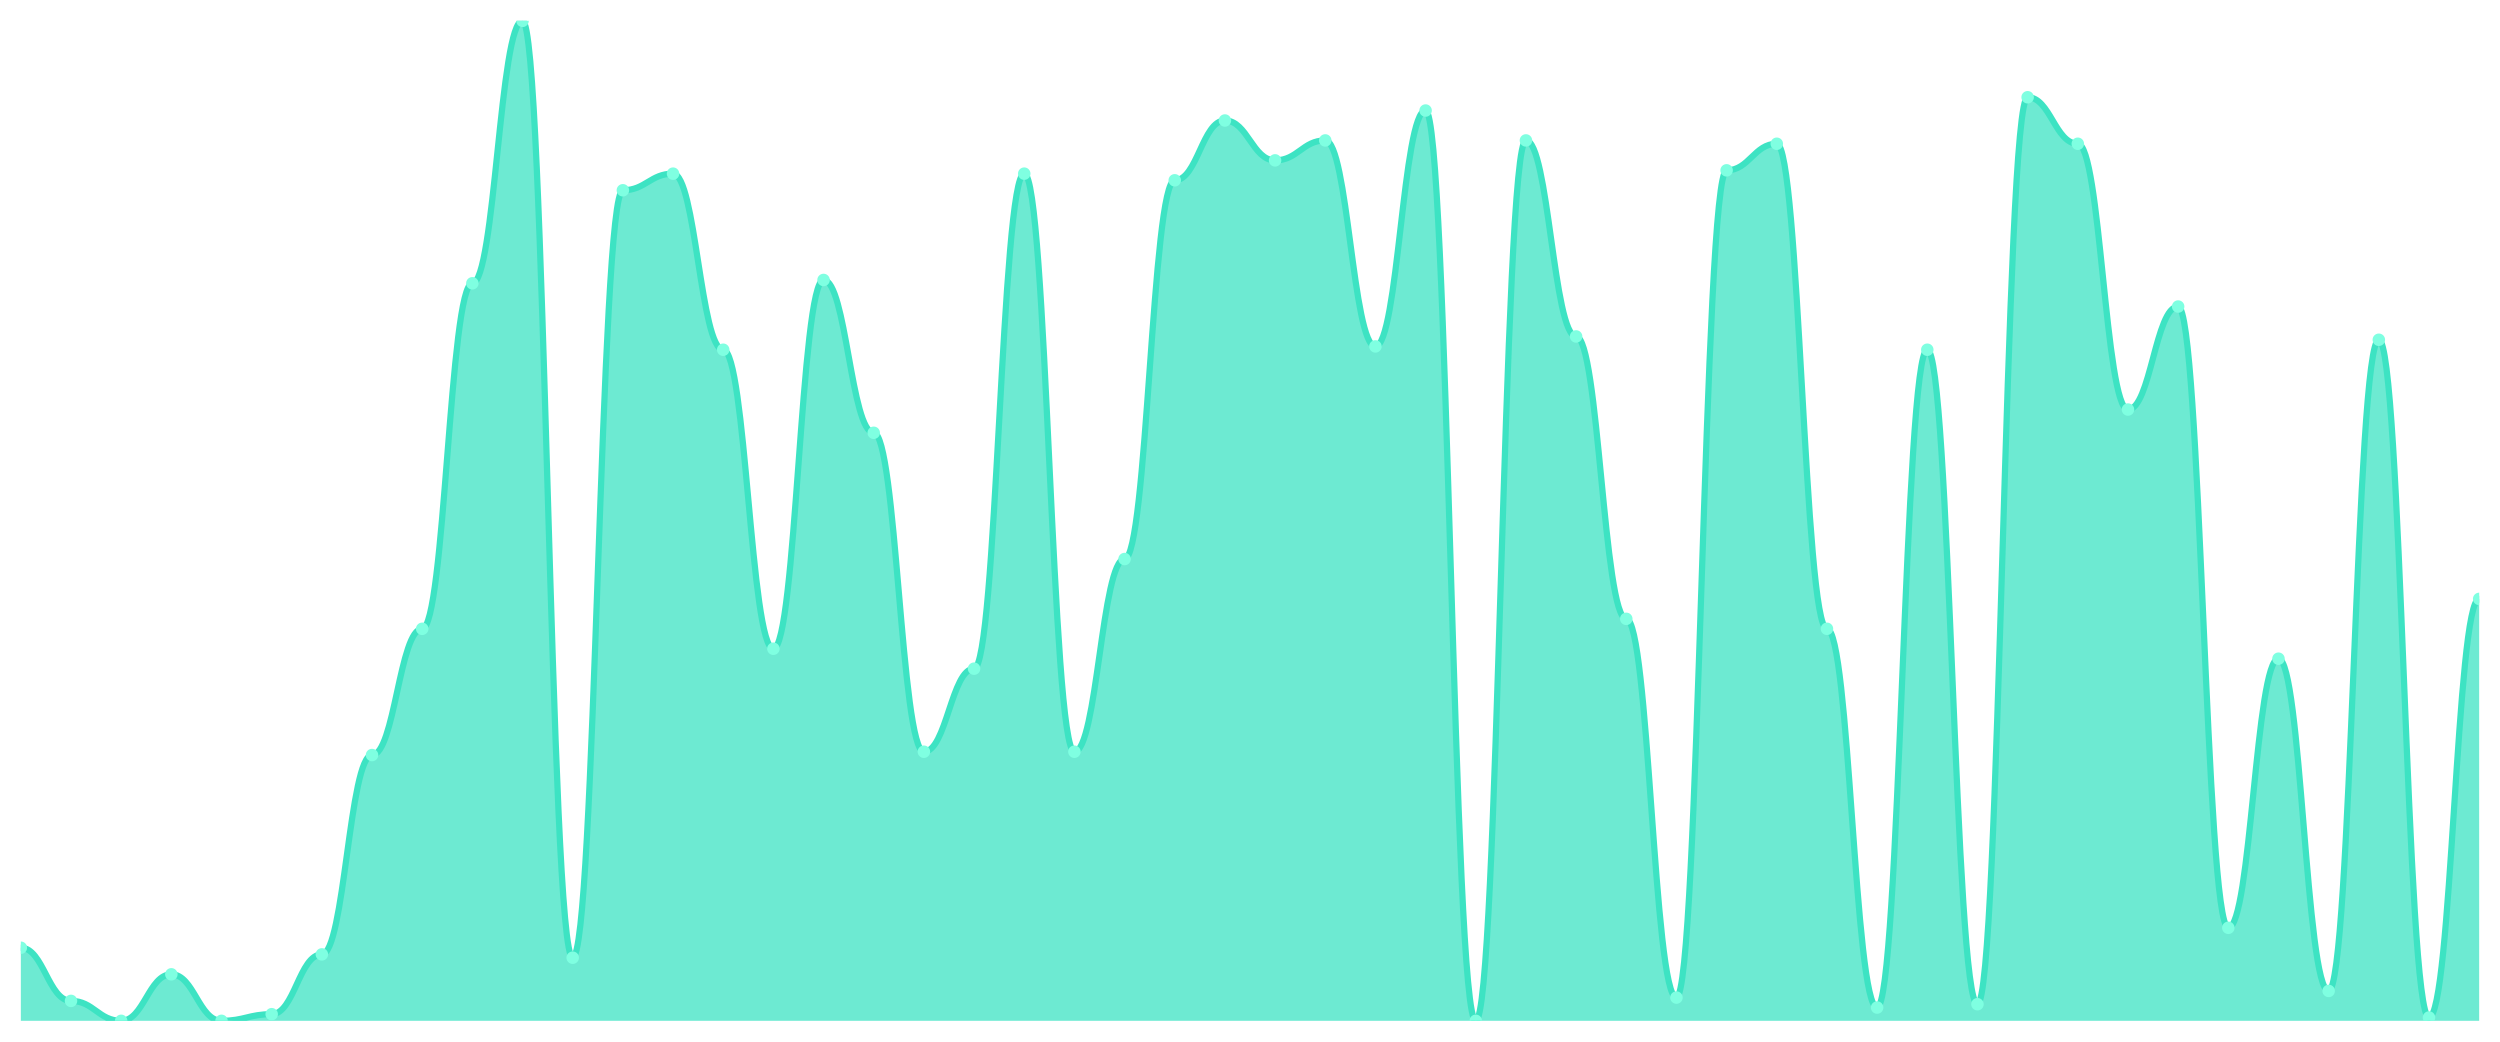
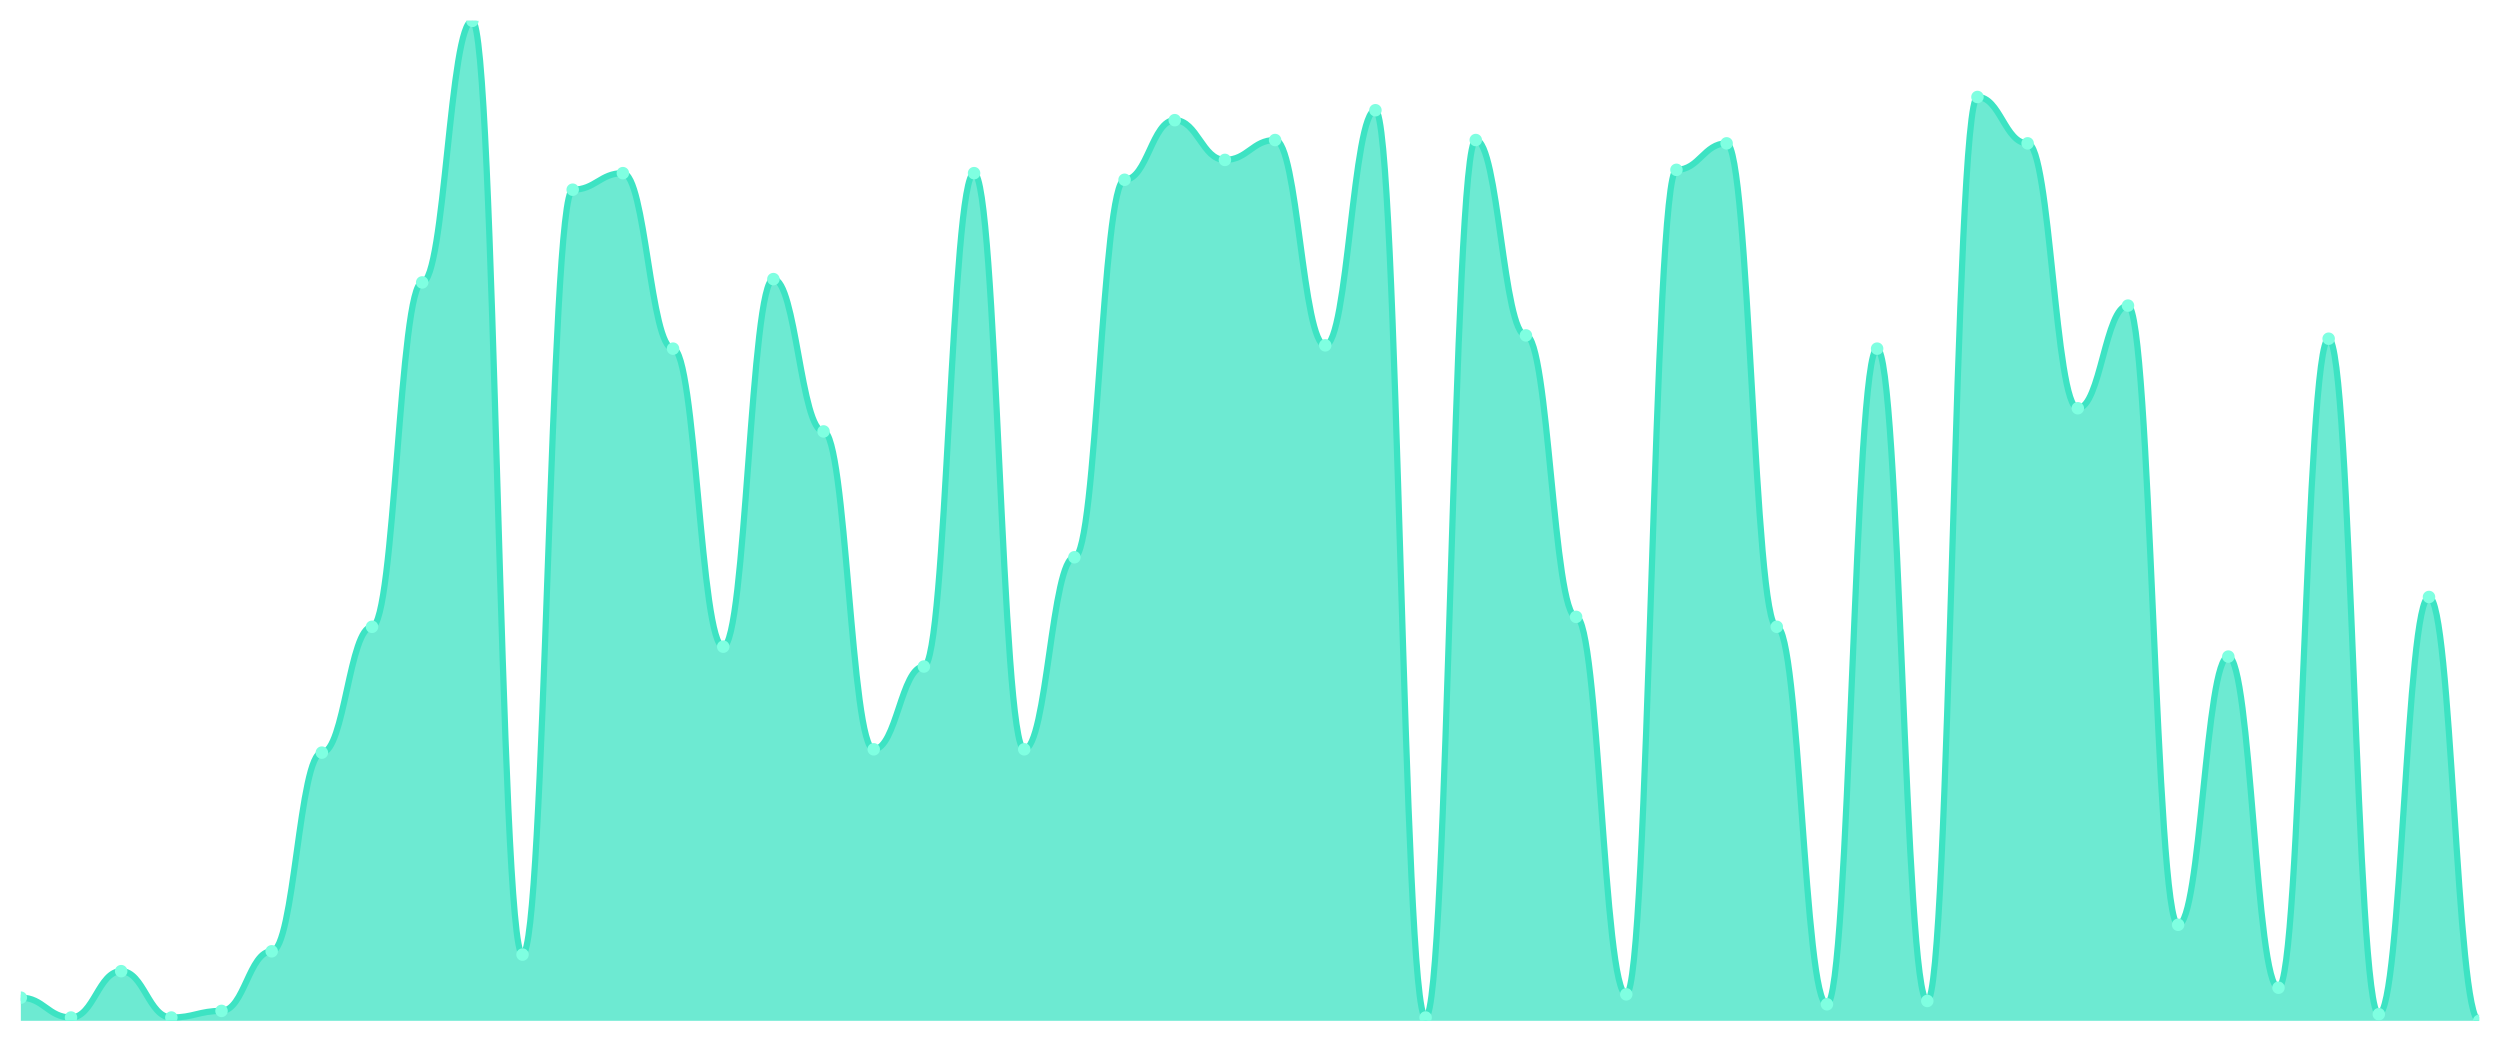
<svg xmlns="http://www.w3.org/2000/svg" viewBox="0 0 1200 500" width="1200" height="500">
  <defs>
    <clipPath id="c">
      <rect x="10" y="10" width="1180" height="480" />
    </clipPath>
  </defs>
  <rect width="1200" height="500" fill="none" />
  <g clip-path="url(#c)">
-     <path d="M 10,490 L 10,454.917 C 20.837,454.917 23.245,480.432 34.082,480.432 C 44.918,480.432 47.327,490 58.163,490 C 69,490 71.408,467.674 82.245,467.674 C 93.082,467.674 95.49,490 106.327,490 C 117.163,490 119.571,486.811 130.408,486.811 C 141.245,486.811 143.653,458.106 154.49,458.106 C 165.327,458.106 167.735,362.425 178.571,362.425 C 189.408,362.425 191.816,301.827 202.653,301.827 C 213.49,301.827 215.898,135.98 226.735,135.98 C 237.571,135.98 239.98,10 250.816,10 C 261.653,10 264.061,459.701 274.898,459.701 C 285.735,459.701 288.143,91.329 298.98,91.329 C 309.816,91.329 312.224,83.355 323.061,83.355 C 333.898,83.355 336.306,167.874 347.143,167.874 C 357.98,167.874 360.388,311.395 371.224,311.395 C 382.061,311.395 384.469,134.385 395.306,134.385 C 406.143,134.385 408.551,207.741 419.388,207.741 C 430.224,207.741 432.633,360.831 443.469,360.831 C 454.306,360.831 456.714,320.963 467.551,320.963 C 478.388,320.963 480.796,83.355 491.633,83.355 C 502.469,83.355 504.878,360.831 515.714,360.831 C 526.551,360.831 528.959,268.339 539.796,268.339 C 550.633,268.339 553.041,86.545 563.878,86.545 C 574.714,86.545 577.122,57.841 587.959,57.841 C 598.796,57.841 601.204,76.977 612.041,76.977 C 622.878,76.977 625.286,67.409 636.122,67.409 C 646.959,67.409 649.367,166.279 660.204,166.279 C 671.041,166.279 673.449,53.056 684.286,53.056 C 695.122,53.056 697.531,490 708.367,490 C 719.204,490 721.612,67.409 732.449,67.409 C 743.286,67.409 745.694,161.495 756.531,161.495 C 767.367,161.495 769.776,297.043 780.612,297.043 C 791.449,297.043 793.857,478.837 804.694,478.837 C 815.531,478.837 817.939,81.761 828.776,81.761 C 839.612,81.761 842.02,69.003 852.857,69.003 C 863.694,69.003 866.102,301.827 876.939,301.827 C 887.776,301.827 890.184,483.621 901.02,483.621 C 911.857,483.621 914.265,167.874 925.102,167.874 C 935.939,167.874 938.347,482.027 949.184,482.027 C 960.02,482.027 962.429,46.678 973.265,46.678 C 984.102,46.678 986.51,69.003 997.347,69.003 C 1008.184,69.003 1010.592,196.578 1021.429,196.578 C 1032.265,196.578 1034.673,147.143 1045.51,147.143 C 1056.347,147.143 1058.755,445.349 1069.592,445.349 C 1080.429,445.349 1082.837,316.179 1093.673,316.179 C 1104.51,316.179 1106.918,475.648 1117.755,475.648 C 1128.592,475.648 1131,163.09 1141.837,163.09 C 1152.673,163.09 1155.082,488.405 1165.918,488.405 C 1176.755,488.405 1179.163,287.475 1190,287.475 L 1190,490 Z" fill="rgba(61,227,195,0.75)" />
-     <path d="M 10,454.917 C 20.837,454.917 23.245,480.432 34.082,480.432 C 44.918,480.432 47.327,490 58.163,490 C 69,490 71.408,467.674 82.245,467.674 C 93.082,467.674 95.49,490 106.327,490 C 117.163,490 119.571,486.811 130.408,486.811 C 141.245,486.811 143.653,458.106 154.49,458.106 C 165.327,458.106 167.735,362.425 178.571,362.425 C 189.408,362.425 191.816,301.827 202.653,301.827 C 213.49,301.827 215.898,135.98 226.735,135.98 C 237.571,135.98 239.98,10 250.816,10 C 261.653,10 264.061,459.701 274.898,459.701 C 285.735,459.701 288.143,91.329 298.98,91.329 C 309.816,91.329 312.224,83.355 323.061,83.355 C 333.898,83.355 336.306,167.874 347.143,167.874 C 357.98,167.874 360.388,311.395 371.224,311.395 C 382.061,311.395 384.469,134.385 395.306,134.385 C 406.143,134.385 408.551,207.741 419.388,207.741 C 430.224,207.741 432.633,360.831 443.469,360.831 C 454.306,360.831 456.714,320.963 467.551,320.963 C 478.388,320.963 480.796,83.355 491.633,83.355 C 502.469,83.355 504.878,360.831 515.714,360.831 C 526.551,360.831 528.959,268.339 539.796,268.339 C 550.633,268.339 553.041,86.545 563.878,86.545 C 574.714,86.545 577.122,57.841 587.959,57.841 C 598.796,57.841 601.204,76.977 612.041,76.977 C 622.878,76.977 625.286,67.409 636.122,67.409 C 646.959,67.409 649.367,166.279 660.204,166.279 C 671.041,166.279 673.449,53.056 684.286,53.056 C 695.122,53.056 697.531,490 708.367,490 C 719.204,490 721.612,67.409 732.449,67.409 C 743.286,67.409 745.694,161.495 756.531,161.495 C 767.367,161.495 769.776,297.043 780.612,297.043 C 791.449,297.043 793.857,478.837 804.694,478.837 C 815.531,478.837 817.939,81.761 828.776,81.761 C 839.612,81.761 842.02,69.003 852.857,69.003 C 863.694,69.003 866.102,301.827 876.939,301.827 C 887.776,301.827 890.184,483.621 901.02,483.621 C 911.857,483.621 914.265,167.874 925.102,167.874 C 935.939,167.874 938.347,482.027 949.184,482.027 C 960.02,482.027 962.429,46.678 973.265,46.678 C 984.102,46.678 986.51,69.003 997.347,69.003 C 1008.184,69.003 1010.592,196.578 1021.429,196.578 C 1032.265,196.578 1034.673,147.143 1045.51,147.143 C 1056.347,147.143 1058.755,445.349 1069.592,445.349 C 1080.429,445.349 1082.837,316.179 1093.673,316.179 C 1104.51,316.179 1106.918,475.648 1117.755,475.648 C 1128.592,475.648 1131,163.09 1141.837,163.09 C 1152.673,163.09 1155.082,488.405 1165.918,488.405 C 1176.755,488.405 1179.163,287.475 1190,287.475" fill="none" stroke="#3de3c3" stroke-width="3" stroke-linecap="round" stroke-linejoin="round" />
-     <circle cx="10" cy="454.917" r="3" fill="#7fffe1" />
-     <circle cx="34.082" cy="480.432" r="3" fill="#7fffe1" />
-     <circle cx="58.163" cy="490" r="3" fill="#7fffe1" />
-     <circle cx="82.245" cy="467.674" r="3" fill="#7fffe1" />
-     <circle cx="106.327" cy="490" r="3" fill="#7fffe1" />
-     <circle cx="130.408" cy="486.811" r="3" fill="#7fffe1" />
-     <circle cx="154.49" cy="458.106" r="3" fill="#7fffe1" />
-     <circle cx="178.571" cy="362.425" r="3" fill="#7fffe1" />
-     <circle cx="202.653" cy="301.827" r="3" fill="#7fffe1" />
-     <circle cx="226.735" cy="135.98" r="3" fill="#7fffe1" />
-     <circle cx="250.816" cy="10" r="3" fill="#7fffe1" />
-     <circle cx="274.898" cy="459.701" r="3" fill="#7fffe1" />
-     <circle cx="298.98" cy="91.329" r="3" fill="#7fffe1" />
-     <circle cx="323.061" cy="83.355" r="3" fill="#7fffe1" />
-     <circle cx="347.143" cy="167.874" r="3" fill="#7fffe1" />
-     <circle cx="371.224" cy="311.395" r="3" fill="#7fffe1" />
-     <circle cx="395.306" cy="134.385" r="3" fill="#7fffe1" />
-     <circle cx="419.388" cy="207.741" r="3" fill="#7fffe1" />
-     <circle cx="443.469" cy="360.831" r="3" fill="#7fffe1" />
-     <circle cx="467.551" cy="320.963" r="3" fill="#7fffe1" />
-     <circle cx="491.633" cy="83.355" r="3" fill="#7fffe1" />
-     <circle cx="515.714" cy="360.831" r="3" fill="#7fffe1" />
-     <circle cx="539.796" cy="268.339" r="3" fill="#7fffe1" />
-     <circle cx="563.878" cy="86.545" r="3" fill="#7fffe1" />
-     <circle cx="587.959" cy="57.841" r="3" fill="#7fffe1" />
-     <circle cx="612.041" cy="76.977" r="3" fill="#7fffe1" />
-     <circle cx="636.122" cy="67.409" r="3" fill="#7fffe1" />
-     <circle cx="660.204" cy="166.279" r="3" fill="#7fffe1" />
-     <circle cx="684.286" cy="53.056" r="3" fill="#7fffe1" />
-     <circle cx="708.367" cy="490" r="3" fill="#7fffe1" />
-     <circle cx="732.449" cy="67.409" r="3" fill="#7fffe1" />
-     <circle cx="756.531" cy="161.495" r="3" fill="#7fffe1" />
-     <circle cx="780.612" cy="297.043" r="3" fill="#7fffe1" />
-     <circle cx="804.694" cy="478.837" r="3" fill="#7fffe1" />
-     <circle cx="828.776" cy="81.761" r="3" fill="#7fffe1" />
-     <circle cx="852.857" cy="69.003" r="3" fill="#7fffe1" />
-     <circle cx="876.939" cy="301.827" r="3" fill="#7fffe1" />
-     <circle cx="901.02" cy="483.621" r="3" fill="#7fffe1" />
-     <circle cx="925.102" cy="167.874" r="3" fill="#7fffe1" />
-     <circle cx="949.184" cy="482.027" r="3" fill="#7fffe1" />
-     <circle cx="973.265" cy="46.678" r="3" fill="#7fffe1" />
-     <circle cx="997.347" cy="69.003" r="3" fill="#7fffe1" />
-     <circle cx="1021.429" cy="196.578" r="3" fill="#7fffe1" />
-     <circle cx="1045.51" cy="147.143" r="3" fill="#7fffe1" />
-     <circle cx="1069.592" cy="445.349" r="3" fill="#7fffe1" />
-     <circle cx="1093.673" cy="316.179" r="3" fill="#7fffe1" />
-     <circle cx="1117.755" cy="475.648" r="3" fill="#7fffe1" />
-     <circle cx="1141.837" cy="163.09" r="3" fill="#7fffe1" />
-     <circle cx="1165.918" cy="488.405" r="3" fill="#7fffe1" />
-     <circle cx="1190" cy="287.475" r="3" fill="#7fffe1" />
+     <path d="M 10,490 L 10,478.874 C 20.837,478.874 23.245,488.411 34.082,488.411 C 44.918,488.411 47.327,466.159 58.163,466.159 C 69,466.159 71.408,488.411 82.245,488.411 C 93.082,488.411 95.49,485.232 106.327,485.232 C 117.163,485.232 119.571,456.623 130.408,456.623 C 141.245,456.623 143.653,361.258 154.49,361.258 C 165.327,361.258 167.735,300.861 178.571,300.861 C 189.408,300.861 191.816,135.563 202.653,135.563 C 213.49,135.563 215.898,10 226.735,10 C 237.571,10 239.98,458.212 250.816,458.212 C 261.653,458.212 264.061,91.06 274.898,91.06 C 285.735,91.06 288.143,83.113 298.98,83.113 C 309.816,83.113 312.224,167.351 323.061,167.351 C 333.898,167.351 336.306,310.397 347.143,310.397 C 357.98,310.397 360.388,133.974 371.224,133.974 C 382.061,133.974 384.469,207.086 395.306,207.086 C 406.143,207.086 408.551,359.669 419.388,359.669 C 430.224,359.669 432.633,319.934 443.469,319.934 C 454.306,319.934 456.714,83.113 467.551,83.113 C 478.388,83.113 480.796,359.669 491.633,359.669 C 502.469,359.669 504.878,267.483 515.714,267.483 C 526.551,267.483 528.959,86.291 539.796,86.291 C 550.633,86.291 553.041,57.682 563.878,57.682 C 574.714,57.682 577.122,76.755 587.959,76.755 C 598.796,76.755 601.204,67.219 612.041,67.219 C 622.878,67.219 625.286,165.762 636.122,165.762 C 646.959,165.762 649.367,52.914 660.204,52.914 C 671.041,52.914 673.449,488.411 684.286,488.411 C 695.122,488.411 697.531,67.219 708.367,67.219 C 719.204,67.219 721.612,160.993 732.449,160.993 C 743.286,160.993 745.694,296.093 756.531,296.093 C 767.367,296.093 769.776,477.285 780.612,477.285 C 791.449,477.285 793.857,81.523 804.694,81.523 C 815.531,81.523 817.939,68.808 828.776,68.808 C 839.612,68.808 842.02,300.861 852.857,300.861 C 863.694,300.861 866.102,482.053 876.939,482.053 C 887.776,482.053 890.184,167.351 901.02,167.351 C 911.857,167.351 914.265,480.464 925.102,480.464 C 935.939,480.464 938.347,46.556 949.184,46.556 C 960.02,46.556 962.429,68.808 973.265,68.808 C 984.102,68.808 986.51,195.96 997.347,195.96 C 1008.184,195.96 1010.592,146.689 1021.429,146.689 C 1032.265,146.689 1034.673,443.907 1045.51,443.907 C 1056.347,443.907 1058.755,315.166 1069.592,315.166 C 1080.429,315.166 1082.837,474.106 1093.673,474.106 C 1104.51,474.106 1106.918,162.583 1117.755,162.583 C 1128.592,162.583 1131,486.821 1141.837,486.821 C 1152.673,486.821 1155.082,286.556 1165.918,286.556 C 1176.755,286.556 1179.163,490 1190,490 L 1190,490 Z" fill="rgba(61,227,195,0.75)" />
+     <path d="M 10,478.874 C 20.837,478.874 23.245,488.411 34.082,488.411 C 44.918,488.411 47.327,466.159 58.163,466.159 C 69,466.159 71.408,488.411 82.245,488.411 C 93.082,488.411 95.49,485.232 106.327,485.232 C 117.163,485.232 119.571,456.623 130.408,456.623 C 141.245,456.623 143.653,361.258 154.49,361.258 C 165.327,361.258 167.735,300.861 178.571,300.861 C 189.408,300.861 191.816,135.563 202.653,135.563 C 213.49,135.563 215.898,10 226.735,10 C 237.571,10 239.98,458.212 250.816,458.212 C 261.653,458.212 264.061,91.06 274.898,91.06 C 285.735,91.06 288.143,83.113 298.98,83.113 C 309.816,83.113 312.224,167.351 323.061,167.351 C 333.898,167.351 336.306,310.397 347.143,310.397 C 357.98,310.397 360.388,133.974 371.224,133.974 C 382.061,133.974 384.469,207.086 395.306,207.086 C 406.143,207.086 408.551,359.669 419.388,359.669 C 430.224,359.669 432.633,319.934 443.469,319.934 C 454.306,319.934 456.714,83.113 467.551,83.113 C 478.388,83.113 480.796,359.669 491.633,359.669 C 502.469,359.669 504.878,267.483 515.714,267.483 C 526.551,267.483 528.959,86.291 539.796,86.291 C 550.633,86.291 553.041,57.682 563.878,57.682 C 574.714,57.682 577.122,76.755 587.959,76.755 C 598.796,76.755 601.204,67.219 612.041,67.219 C 622.878,67.219 625.286,165.762 636.122,165.762 C 646.959,165.762 649.367,52.914 660.204,52.914 C 671.041,52.914 673.449,488.411 684.286,488.411 C 695.122,488.411 697.531,67.219 708.367,67.219 C 719.204,67.219 721.612,160.993 732.449,160.993 C 743.286,160.993 745.694,296.093 756.531,296.093 C 767.367,296.093 769.776,477.285 780.612,477.285 C 791.449,477.285 793.857,81.523 804.694,81.523 C 815.531,81.523 817.939,68.808 828.776,68.808 C 839.612,68.808 842.02,300.861 852.857,300.861 C 863.694,300.861 866.102,482.053 876.939,482.053 C 887.776,482.053 890.184,167.351 901.02,167.351 C 911.857,167.351 914.265,480.464 925.102,480.464 C 935.939,480.464 938.347,46.556 949.184,46.556 C 960.02,46.556 962.429,68.808 973.265,68.808 C 984.102,68.808 986.51,195.96 997.347,195.96 C 1008.184,195.96 1010.592,146.689 1021.429,146.689 C 1032.265,146.689 1034.673,443.907 1045.51,443.907 C 1056.347,443.907 1058.755,315.166 1069.592,315.166 C 1080.429,315.166 1082.837,474.106 1093.673,474.106 C 1104.51,474.106 1106.918,162.583 1117.755,162.583 C 1128.592,162.583 1131,486.821 1141.837,486.821 C 1152.673,486.821 1155.082,286.556 1165.918,286.556 C 1176.755,286.556 1179.163,490 1190,490" fill="none" stroke="#3de3c3" stroke-width="3" stroke-linecap="round" stroke-linejoin="round" />
+     <circle cx="10" cy="478.874" r="3" fill="#7fffe1" />
+     <circle cx="34.082" cy="488.411" r="3" fill="#7fffe1" />
+     <circle cx="58.163" cy="466.159" r="3" fill="#7fffe1" />
+     <circle cx="82.245" cy="488.411" r="3" fill="#7fffe1" />
+     <circle cx="106.327" cy="485.232" r="3" fill="#7fffe1" />
+     <circle cx="130.408" cy="456.623" r="3" fill="#7fffe1" />
+     <circle cx="154.49" cy="361.258" r="3" fill="#7fffe1" />
+     <circle cx="178.571" cy="300.861" r="3" fill="#7fffe1" />
+     <circle cx="202.653" cy="135.563" r="3" fill="#7fffe1" />
+     <circle cx="226.735" cy="10" r="3" fill="#7fffe1" />
+     <circle cx="250.816" cy="458.212" r="3" fill="#7fffe1" />
+     <circle cx="274.898" cy="91.06" r="3" fill="#7fffe1" />
+     <circle cx="298.98" cy="83.113" r="3" fill="#7fffe1" />
+     <circle cx="323.061" cy="167.351" r="3" fill="#7fffe1" />
+     <circle cx="347.143" cy="310.397" r="3" fill="#7fffe1" />
+     <circle cx="371.224" cy="133.974" r="3" fill="#7fffe1" />
+     <circle cx="395.306" cy="207.086" r="3" fill="#7fffe1" />
+     <circle cx="419.388" cy="359.669" r="3" fill="#7fffe1" />
+     <circle cx="443.469" cy="319.934" r="3" fill="#7fffe1" />
+     <circle cx="467.551" cy="83.113" r="3" fill="#7fffe1" />
+     <circle cx="491.633" cy="359.669" r="3" fill="#7fffe1" />
+     <circle cx="515.714" cy="267.483" r="3" fill="#7fffe1" />
+     <circle cx="539.796" cy="86.291" r="3" fill="#7fffe1" />
+     <circle cx="563.878" cy="57.682" r="3" fill="#7fffe1" />
+     <circle cx="587.959" cy="76.755" r="3" fill="#7fffe1" />
+     <circle cx="612.041" cy="67.219" r="3" fill="#7fffe1" />
+     <circle cx="636.122" cy="165.762" r="3" fill="#7fffe1" />
+     <circle cx="660.204" cy="52.914" r="3" fill="#7fffe1" />
+     <circle cx="684.286" cy="488.411" r="3" fill="#7fffe1" />
+     <circle cx="708.367" cy="67.219" r="3" fill="#7fffe1" />
+     <circle cx="732.449" cy="160.993" r="3" fill="#7fffe1" />
+     <circle cx="756.531" cy="296.093" r="3" fill="#7fffe1" />
+     <circle cx="780.612" cy="477.285" r="3" fill="#7fffe1" />
+     <circle cx="804.694" cy="81.523" r="3" fill="#7fffe1" />
+     <circle cx="828.776" cy="68.808" r="3" fill="#7fffe1" />
+     <circle cx="852.857" cy="300.861" r="3" fill="#7fffe1" />
+     <circle cx="876.939" cy="482.053" r="3" fill="#7fffe1" />
+     <circle cx="901.02" cy="167.351" r="3" fill="#7fffe1" />
+     <circle cx="925.102" cy="480.464" r="3" fill="#7fffe1" />
+     <circle cx="949.184" cy="46.556" r="3" fill="#7fffe1" />
+     <circle cx="973.265" cy="68.808" r="3" fill="#7fffe1" />
+     <circle cx="997.347" cy="195.96" r="3" fill="#7fffe1" />
+     <circle cx="1021.429" cy="146.689" r="3" fill="#7fffe1" />
+     <circle cx="1045.51" cy="443.907" r="3" fill="#7fffe1" />
+     <circle cx="1069.592" cy="315.166" r="3" fill="#7fffe1" />
+     <circle cx="1093.673" cy="474.106" r="3" fill="#7fffe1" />
+     <circle cx="1117.755" cy="162.583" r="3" fill="#7fffe1" />
+     <circle cx="1141.837" cy="486.821" r="3" fill="#7fffe1" />
+     <circle cx="1165.918" cy="286.556" r="3" fill="#7fffe1" />
+     <circle cx="1190" cy="490" r="3" fill="#7fffe1" />
  </g>
</svg>
